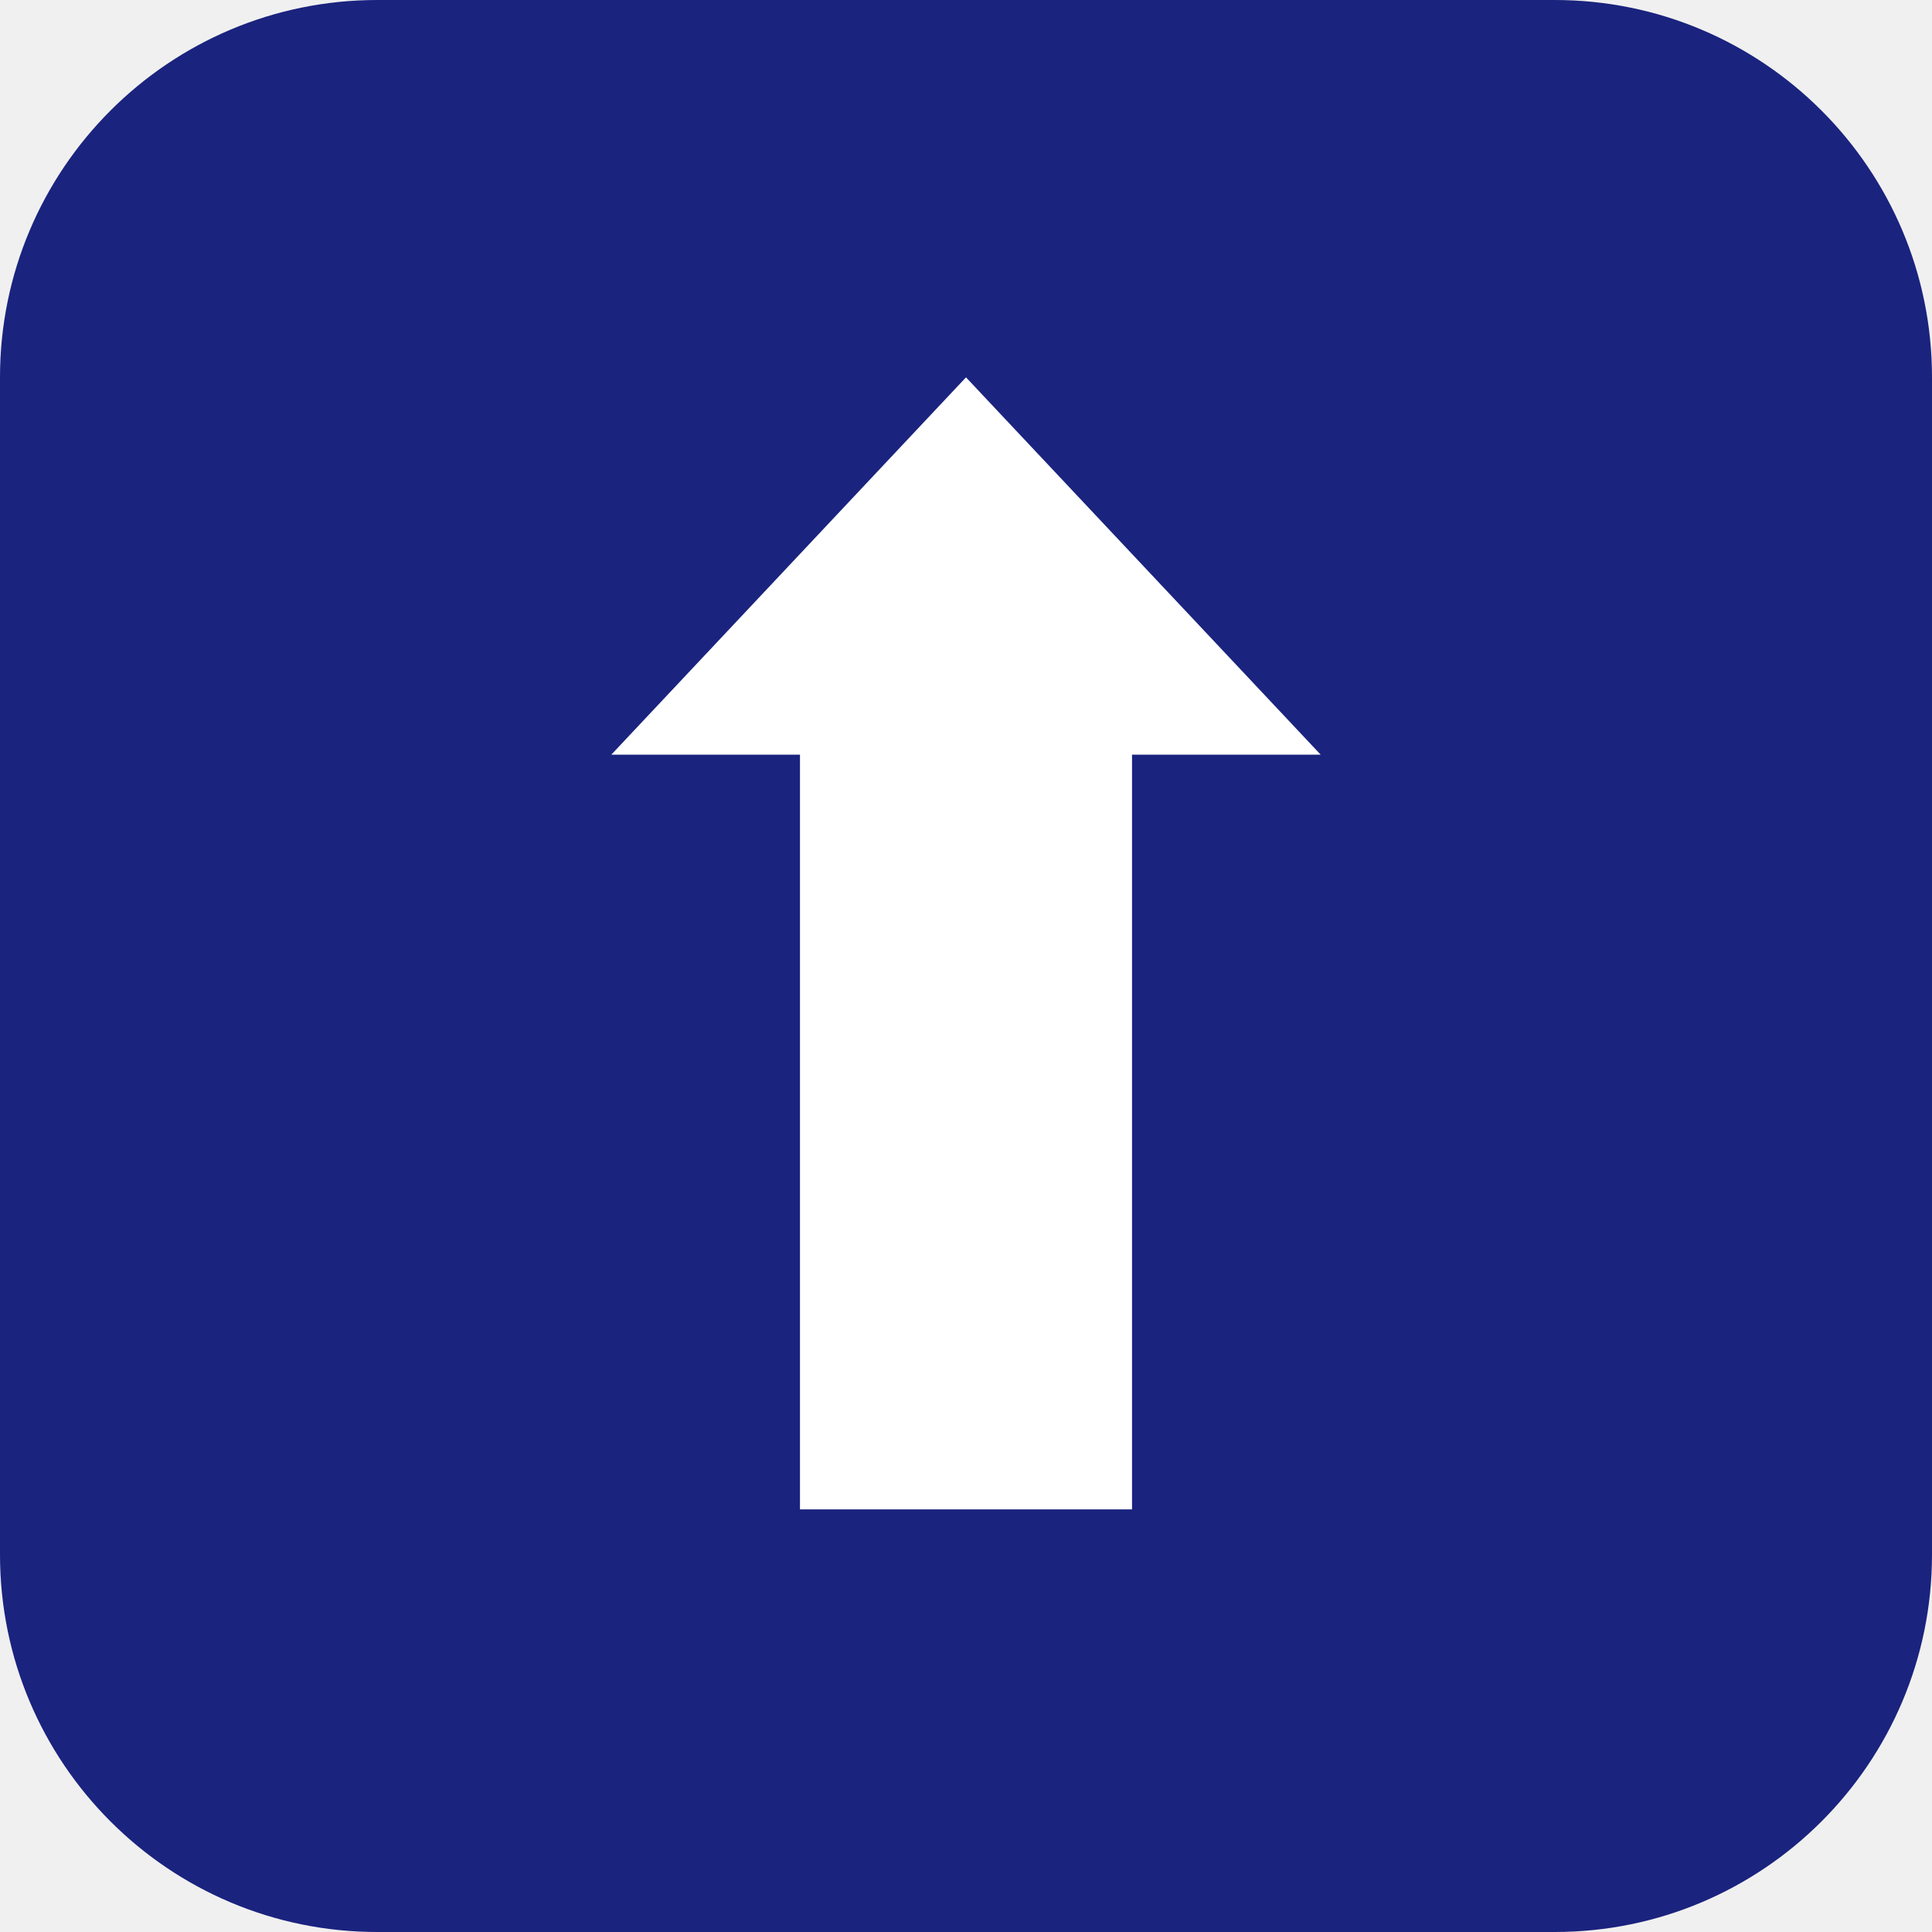
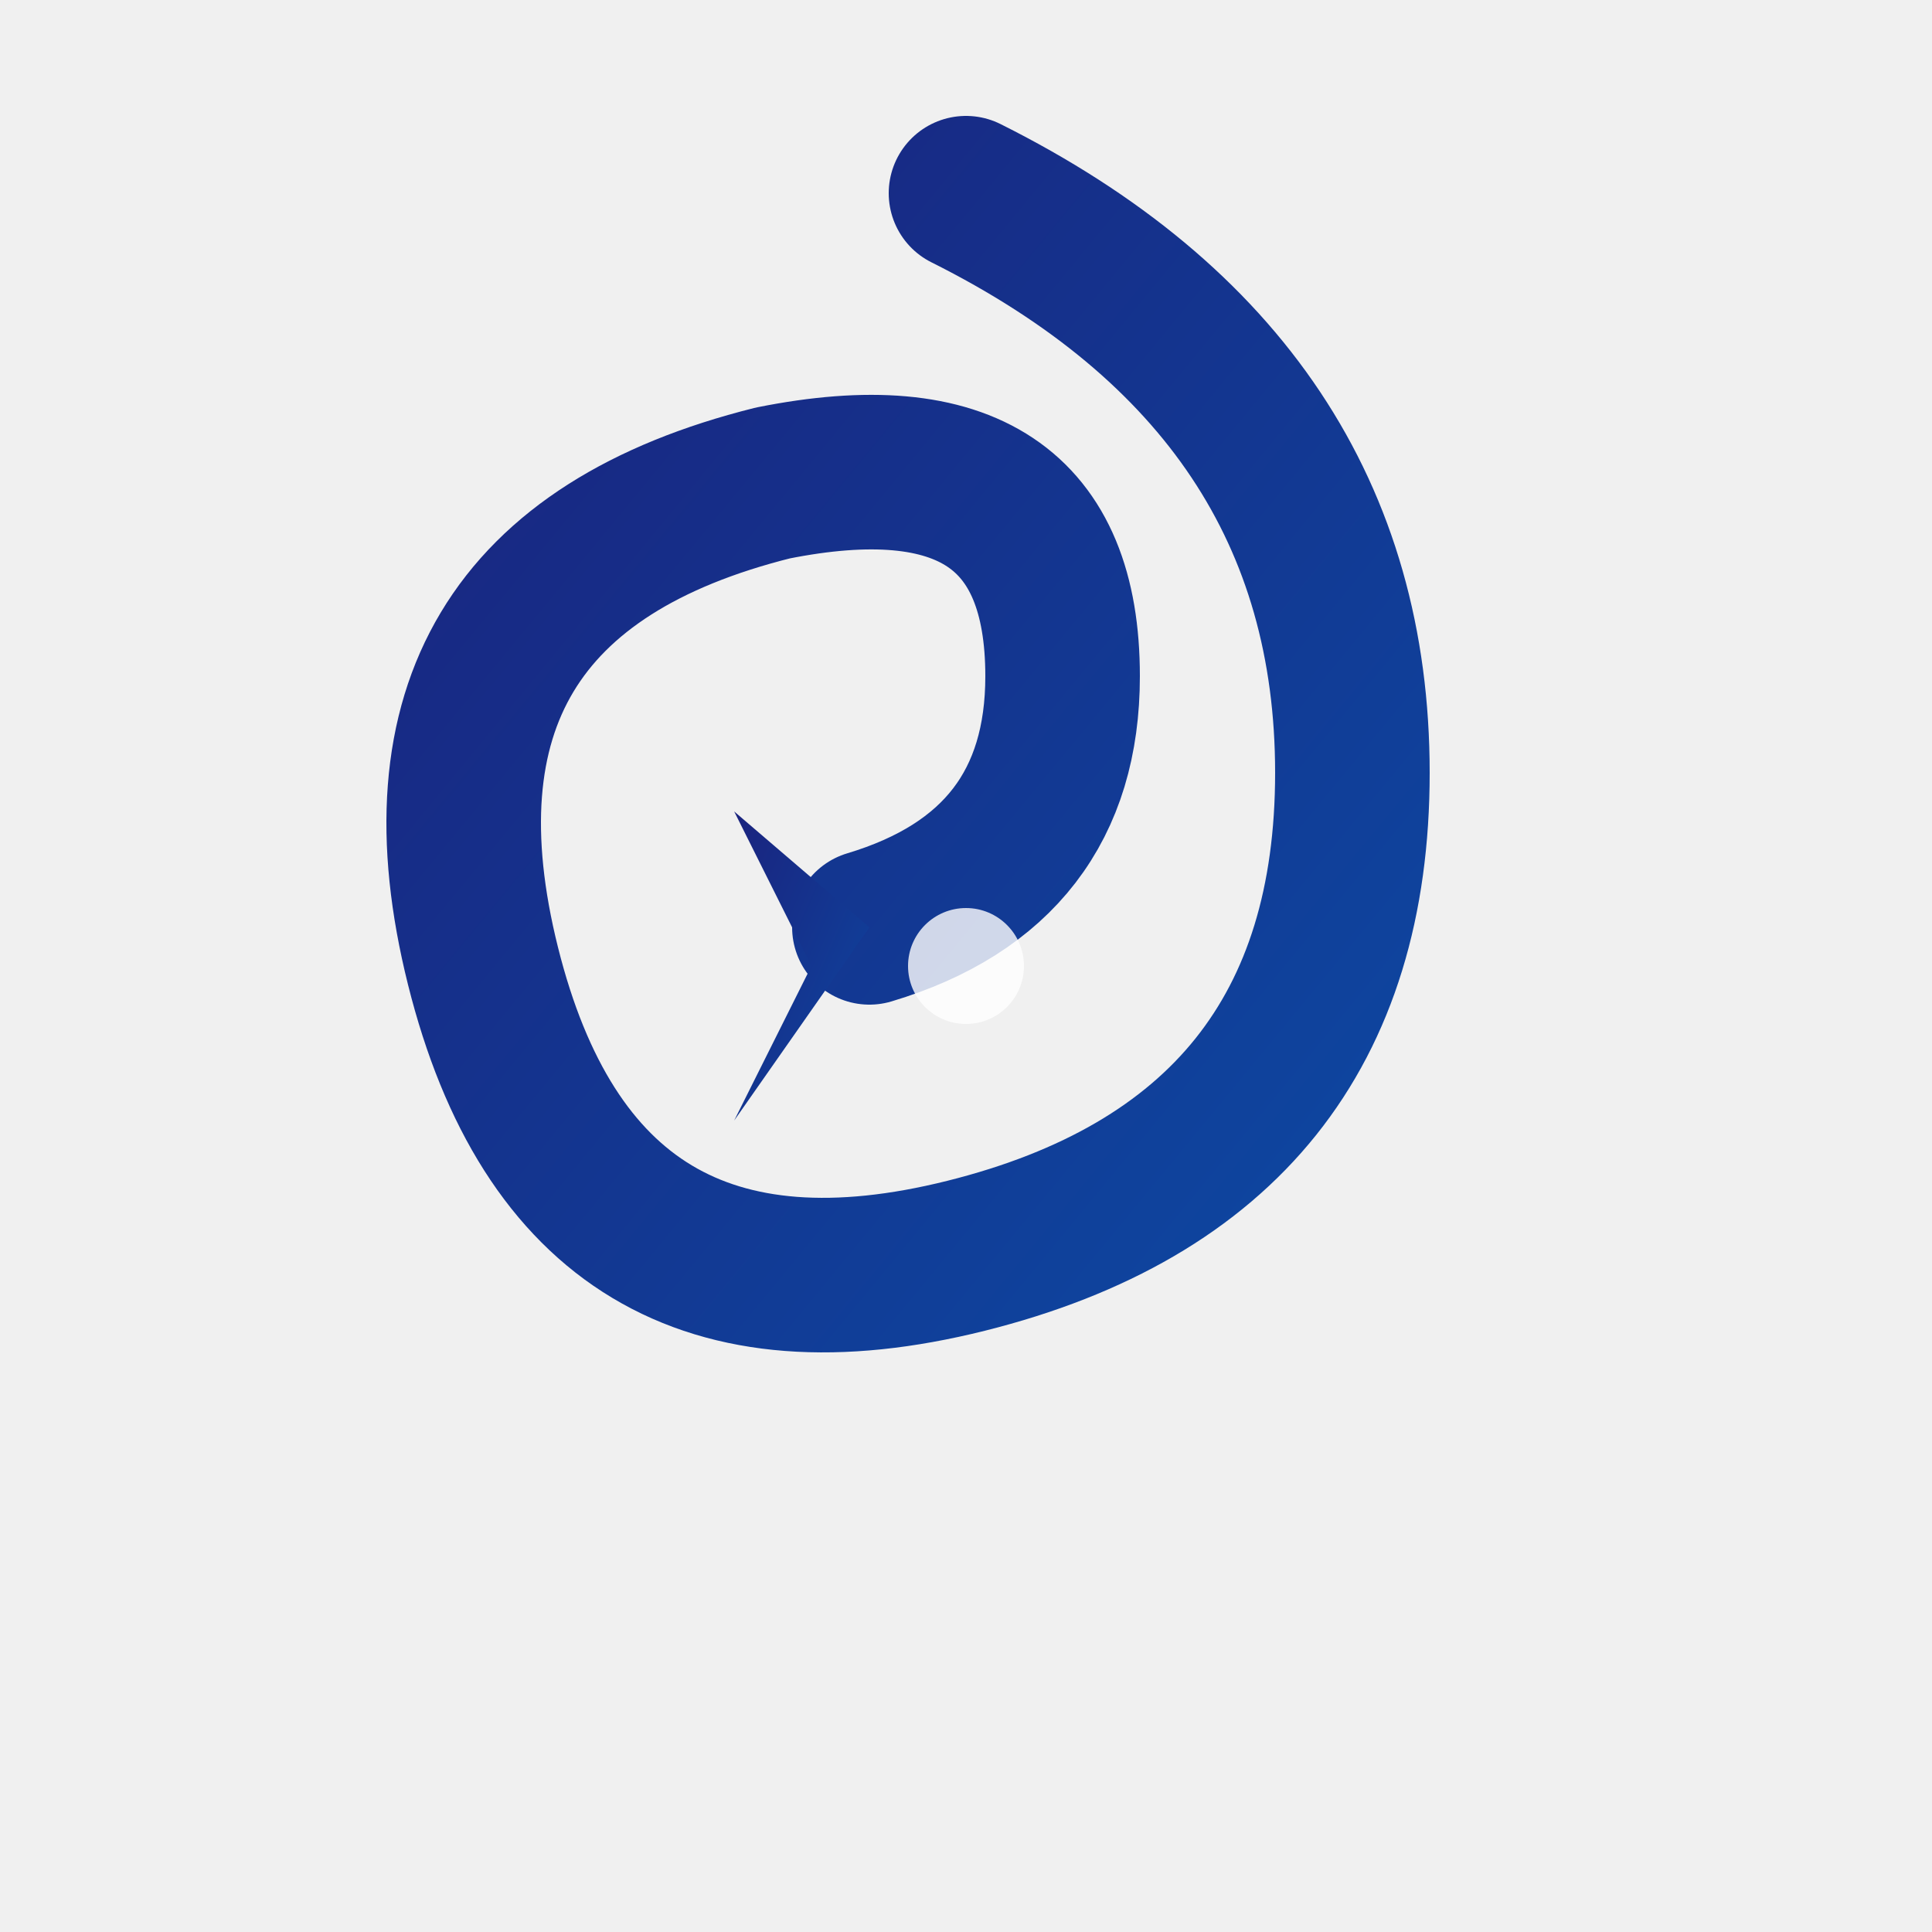
- <svg xmlns="http://www.w3.org/2000/svg" viewBox="0 0 512 512">
-   <rect width="512" height="512" fill="#1a237e" rx="100" />
-   <path d="M256 100 L350 200 L300 200 L300 400 L212 400 L212 200 L162 200 Z" fill="#ffffff" />
+ <svg xmlns="http://www.w3.org/2000/svg" viewBox="0 0 100 100">
+   <defs>
+     <linearGradient id="arrowGradient" x1="0%" y1="0%" x2="100%" y2="100%">
+       <stop offset="0%" style="stop-color:#1a237e;stop-opacity:1" />
+       <stop offset="100%" style="stop-color:#0d47a1;stop-opacity:1" />
+     </linearGradient>
+   </defs>
+   <path d="M 50 10             Q 70 20, 70 40            Q 70 60, 50 65            Q 30 70, 25 50            Q 20 30, 40 25            Q 55 22, 55 35            Q 55 45, 45 48" fill="none" stroke="url(#arrowGradient)" stroke-width="8" stroke-linecap="round" stroke-linejoin="round" />
+   <path d="M 45 48 L 38 42 L 42 50 L 38 58 Z" fill="url(#arrowGradient)" />
+   <circle cx="50" cy="50" r="3" fill="white" opacity="0.8" />
</svg>
